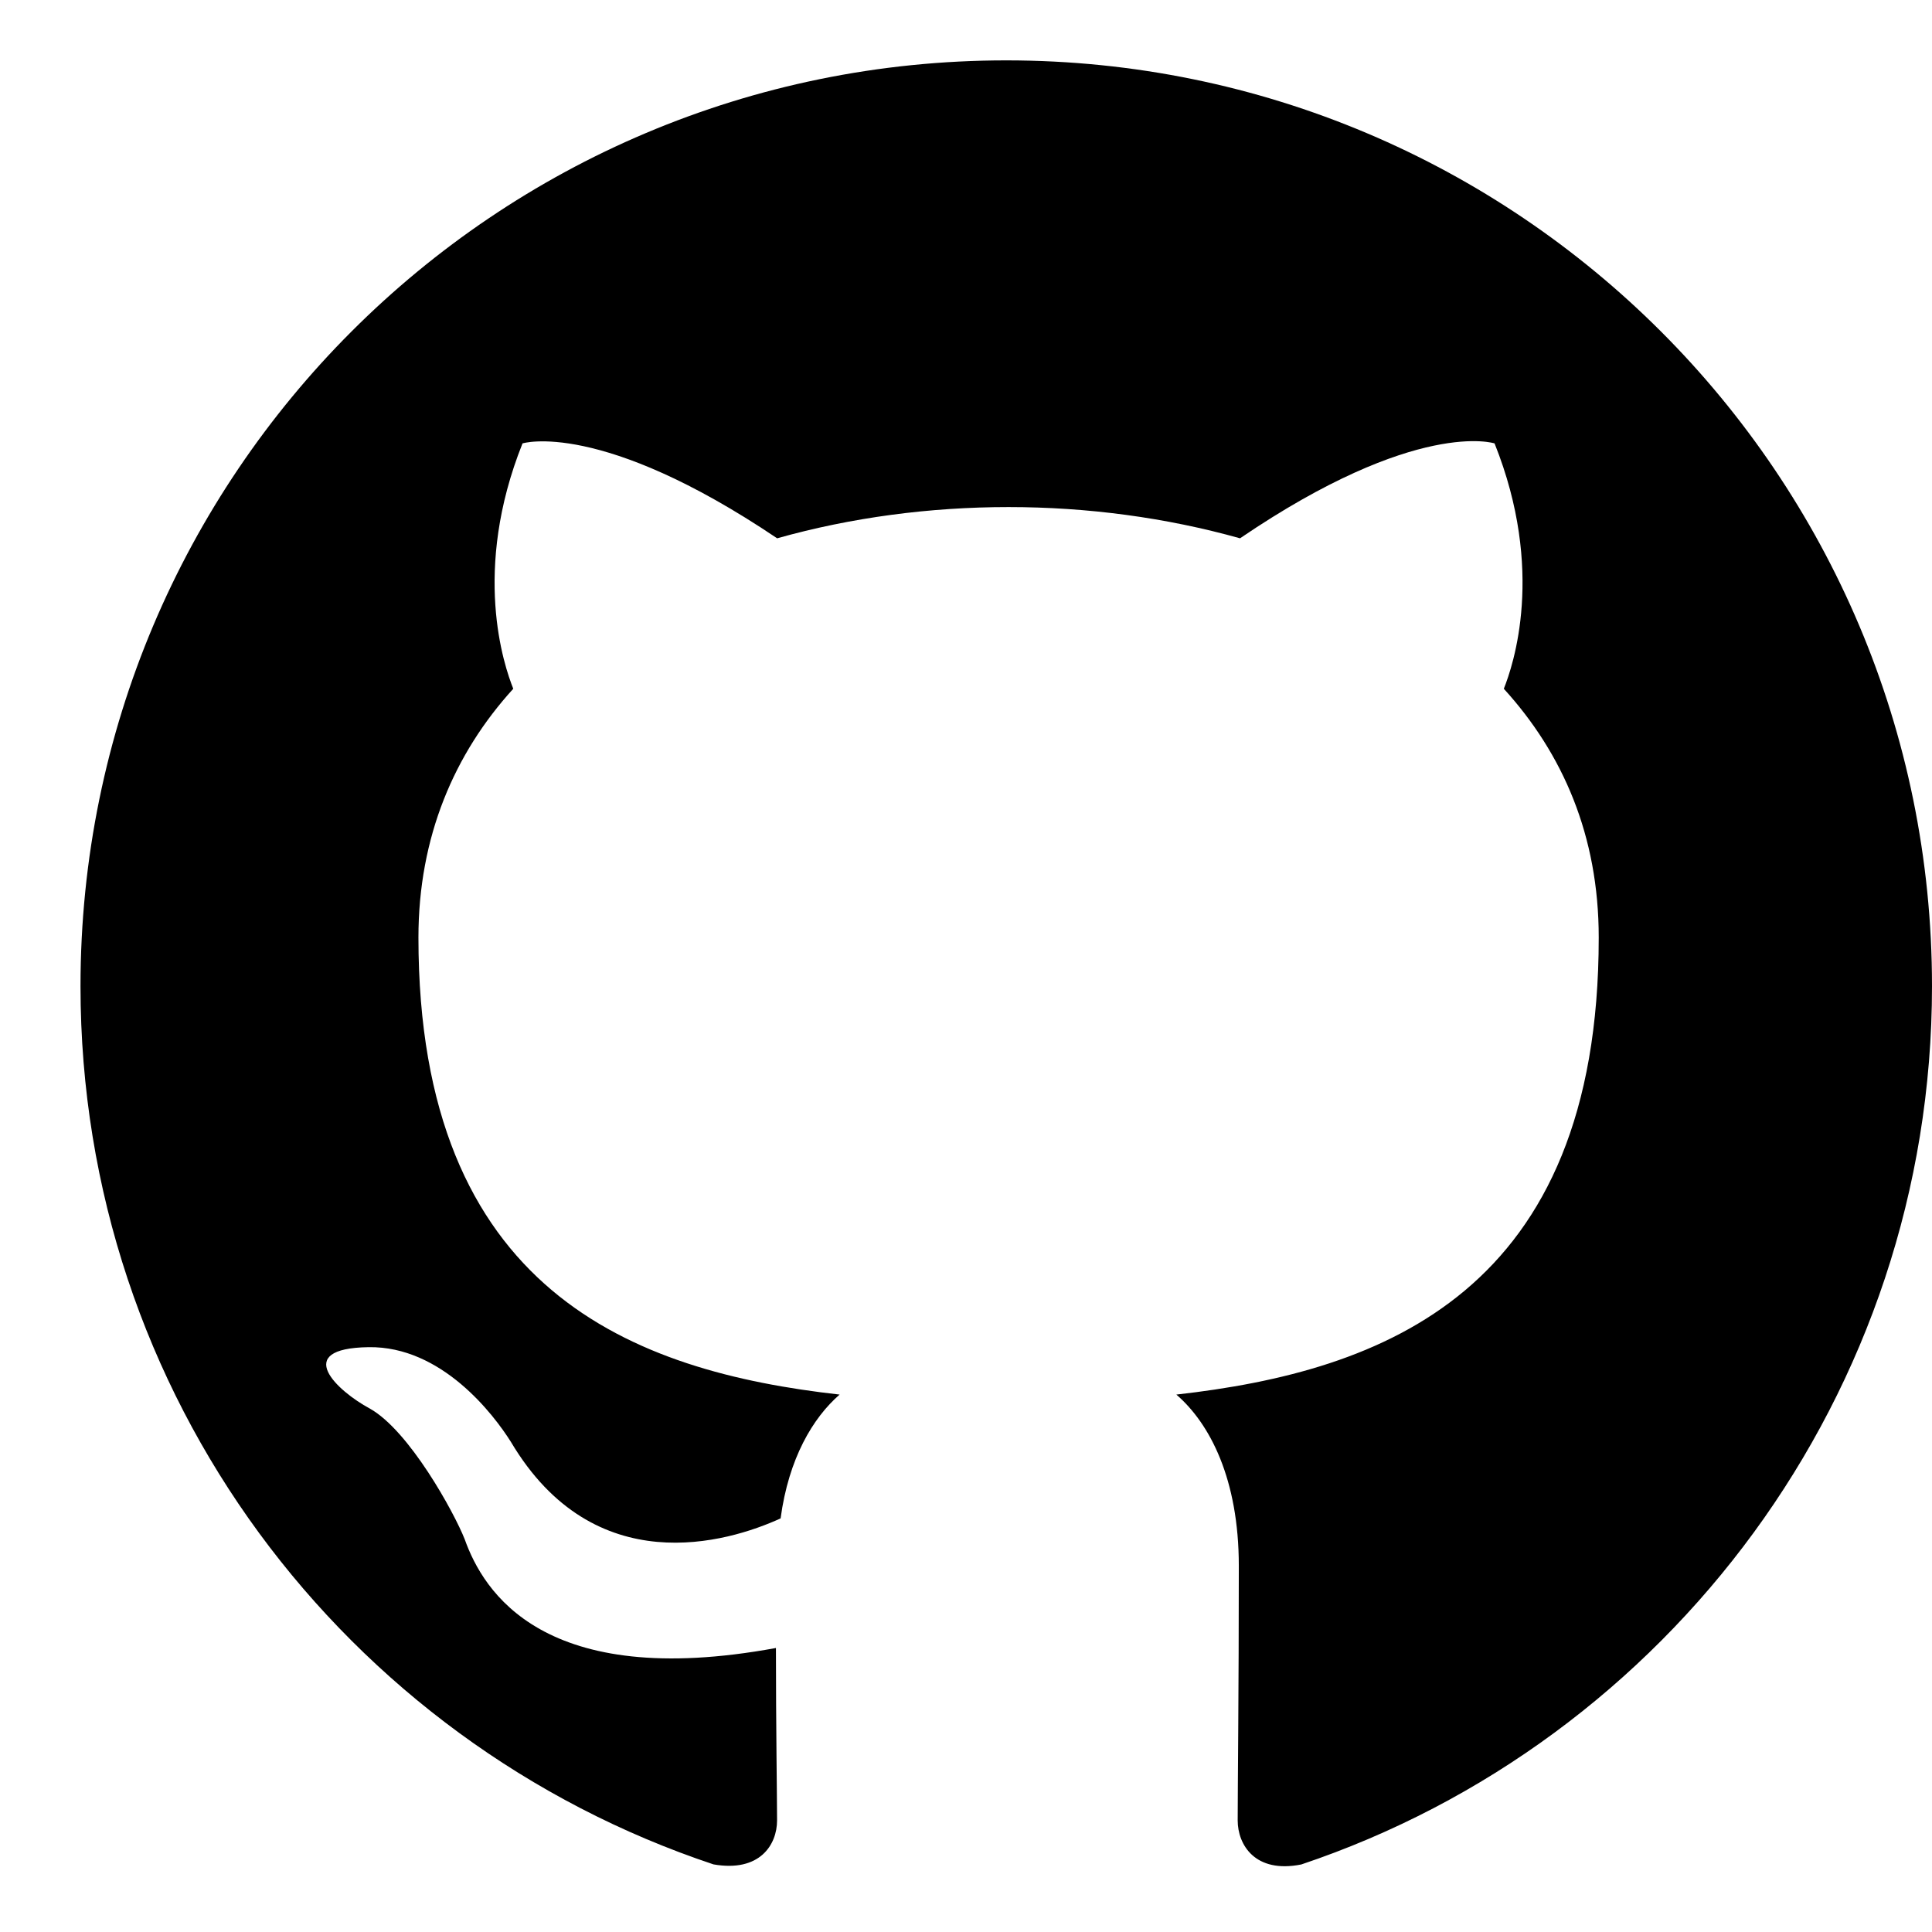
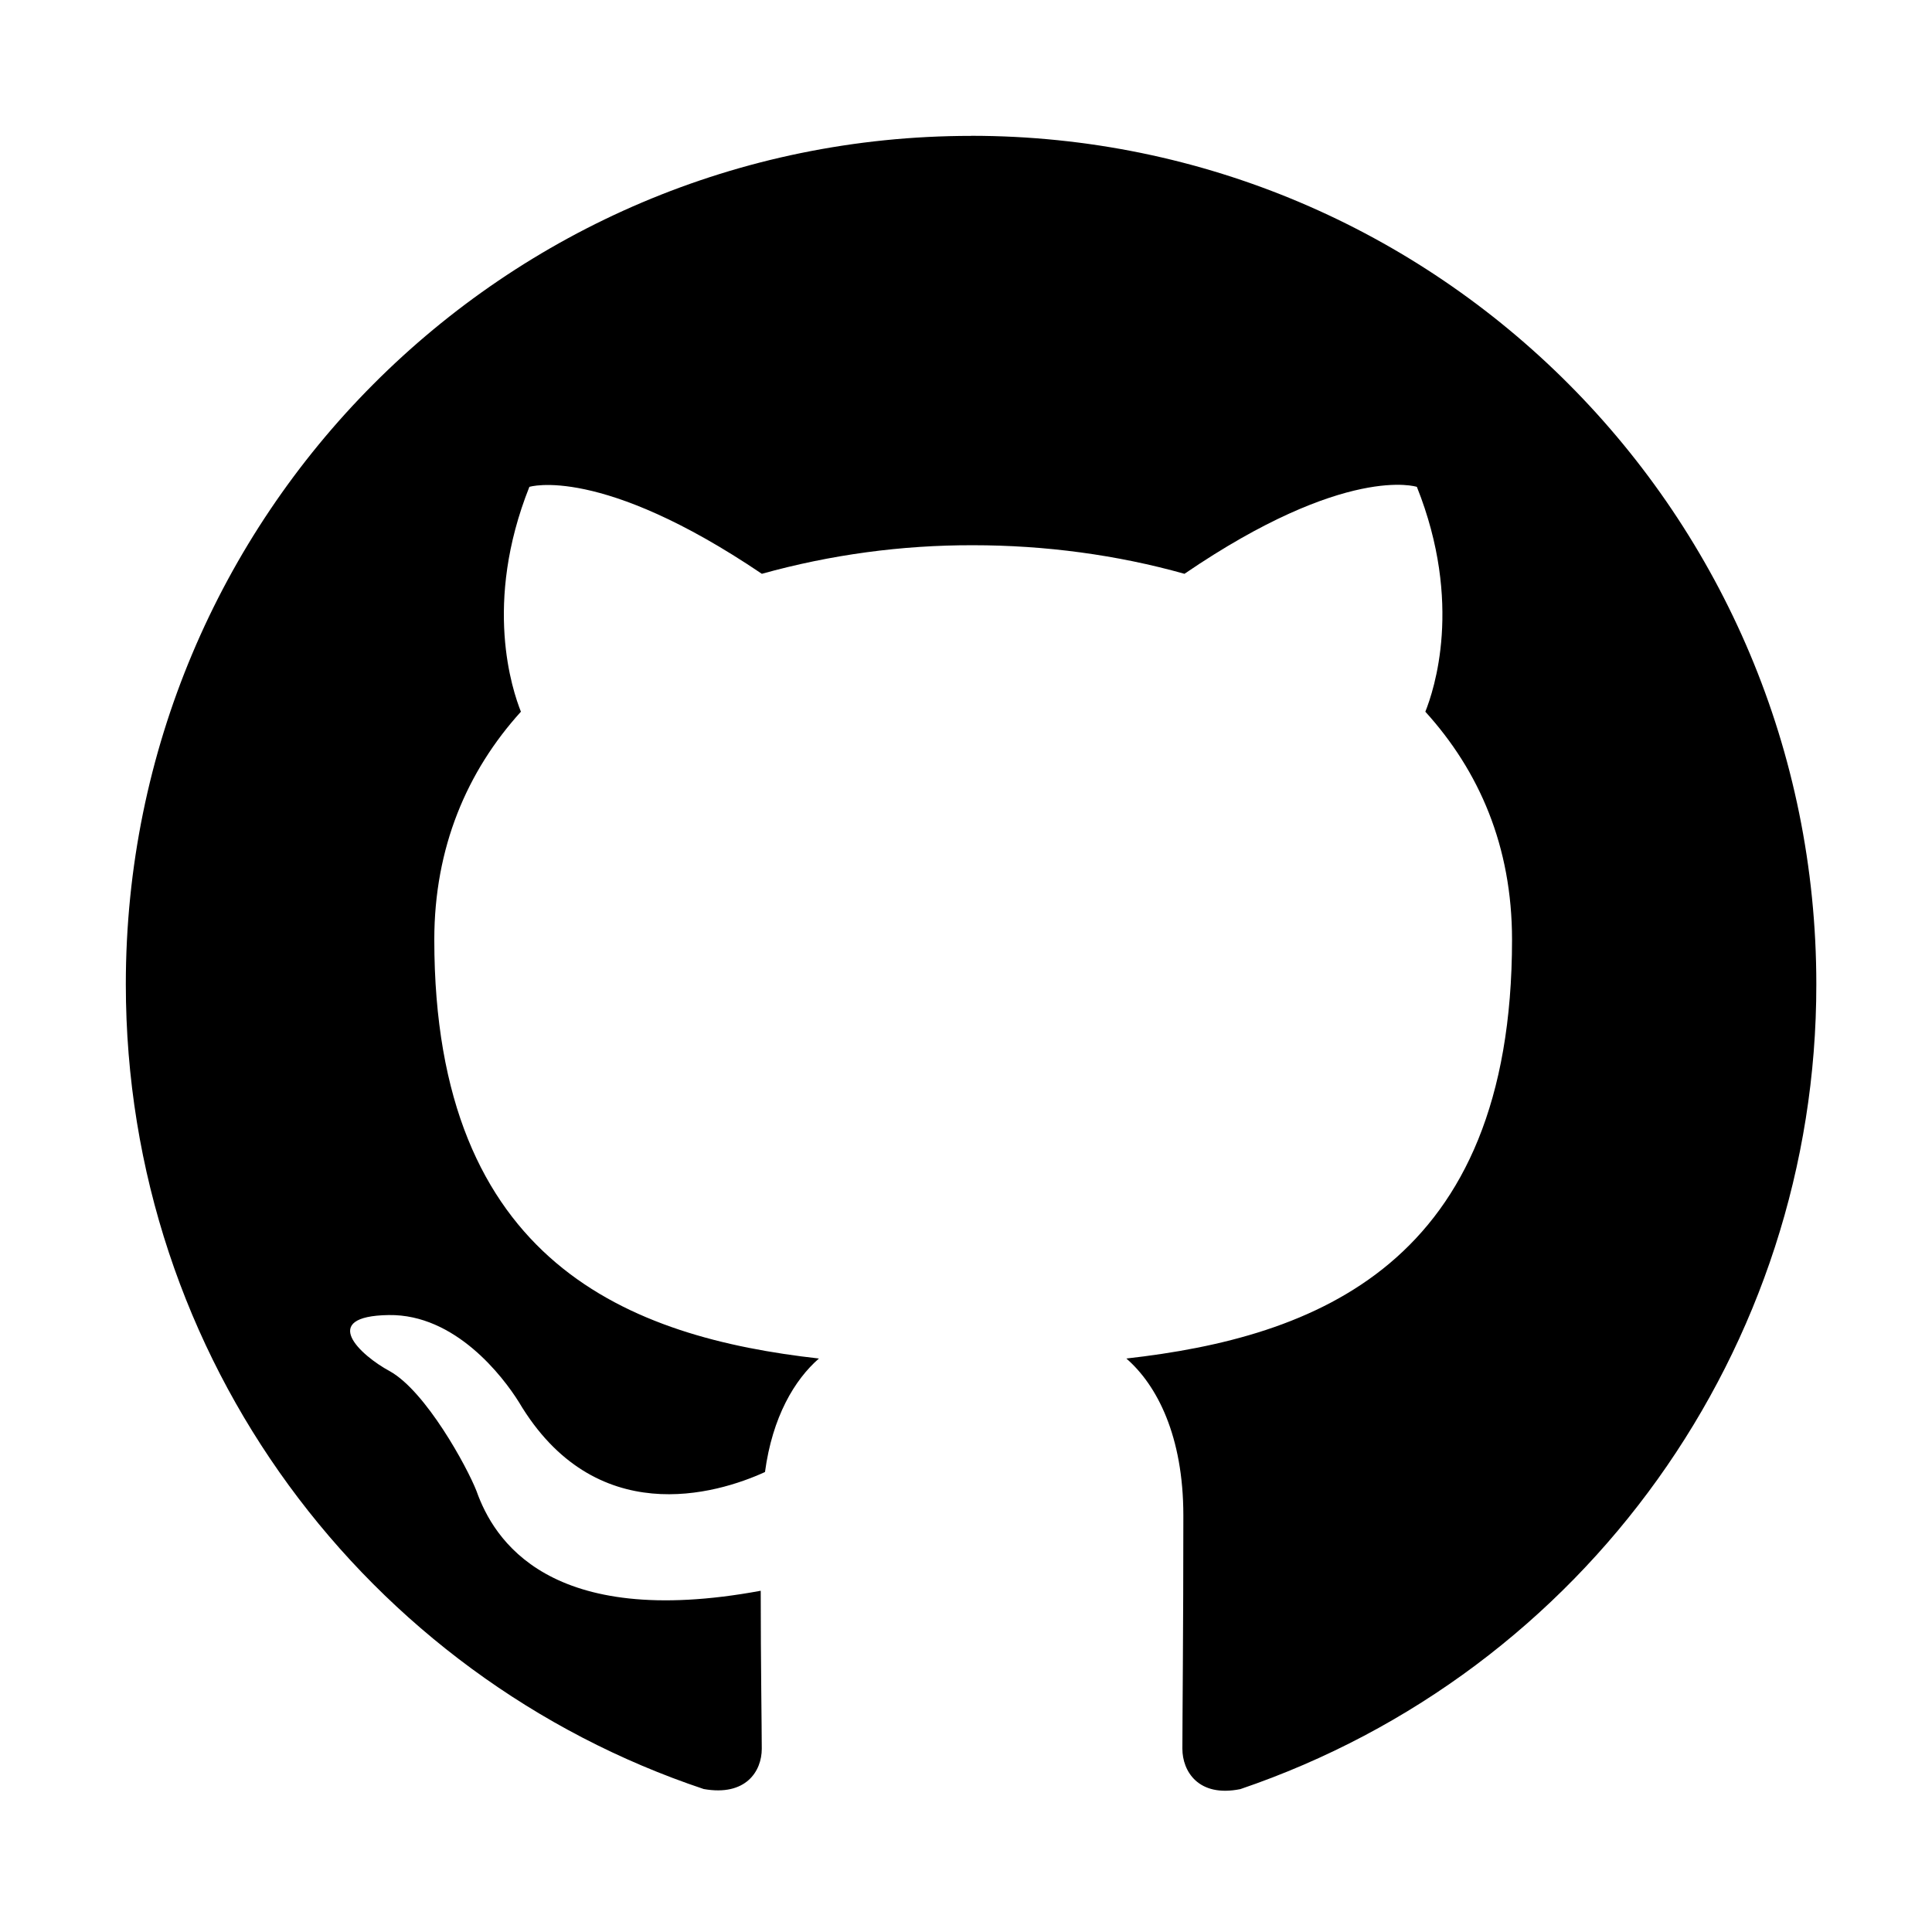
<svg xmlns="http://www.w3.org/2000/svg" viewBox="0 0 24 24">
-   <path d="M12.5.75C6.146.75 1 5.896 1 12.25c0 5.089 3.292 9.387 7.863 10.91.575.101.79-.244.79-.546 0-.273-.014-1.178-.014-2.142-2.889.532-3.636-.704-3.866-1.35-.13-.331-.69-1.352-1.18-1.625-.402-.216-.977-.748-.014-.762.906-.014 1.553.834 1.769 1.179 1.035 1.74 2.688 1.25 3.349.948.1-.747.402-1.25.733-1.538-2.559-.287-5.232-1.279-5.232-5.678 0-1.25.445-2.285 1.178-3.09-.115-.288-.517-1.467.115-3.048 0 0 .963-.302 3.163 1.179.92-.259 1.897-.388 2.875-.388.977 0 1.955.13 2.875.388 2.2-1.495 3.162-1.179 3.162-1.179.633 1.581.23 2.76.115 3.048.733.805 1.179 1.825 1.179 3.09 0 4.413-2.688 5.39-5.247 5.678.417.36.776 1.05.776 2.128 0 1.538-.014 2.774-.014 3.162 0 .302.216.662.79.547C20.709 21.637 24 17.324 24 12.25 24 5.896 18.854.75 12.5.75Z" />
+   <path d="M12.063 1.688c-5.802 0-10.5 4.715-10.5 10.538 0 4.664 3.005 8.603 7.179 9.998.525.093.721-.223.721-.5 0-.25-.013-1.08-.013-1.963-2.637.488-3.32-.645-3.53-1.237-.118-.303-.63-1.24-1.077-1.49-.367-.197-.892-.685-.013-.698.827-.012 1.418.765 1.615 1.08.945 1.595 2.455 1.146 3.058.87.092-.685.367-1.146.67-1.41-2.337-.263-4.778-1.172-4.778-5.203 0-1.146.407-2.094 1.076-2.832-.105-.264-.472-1.344.105-2.793 0 0 .88-.277 2.888 1.08a9.698 9.698 0 0 1 2.625-.355c.892 0 1.785.119 2.625.355 2.009-1.37 2.887-1.08 2.887-1.08.578 1.449.21 2.53.105 2.793.67.738 1.077 1.673 1.077 2.832 0 4.044-2.455 4.94-4.791 5.203.38.33.708.962.708 1.95 0 1.41-.012 2.542-.012 2.898 0 .277.197.607.72.501a10.552 10.552 0 0 0 7.155-9.999c0-5.823-4.699-10.539-10.5-10.539z" style="stroke-width:.915" />
</svg>
